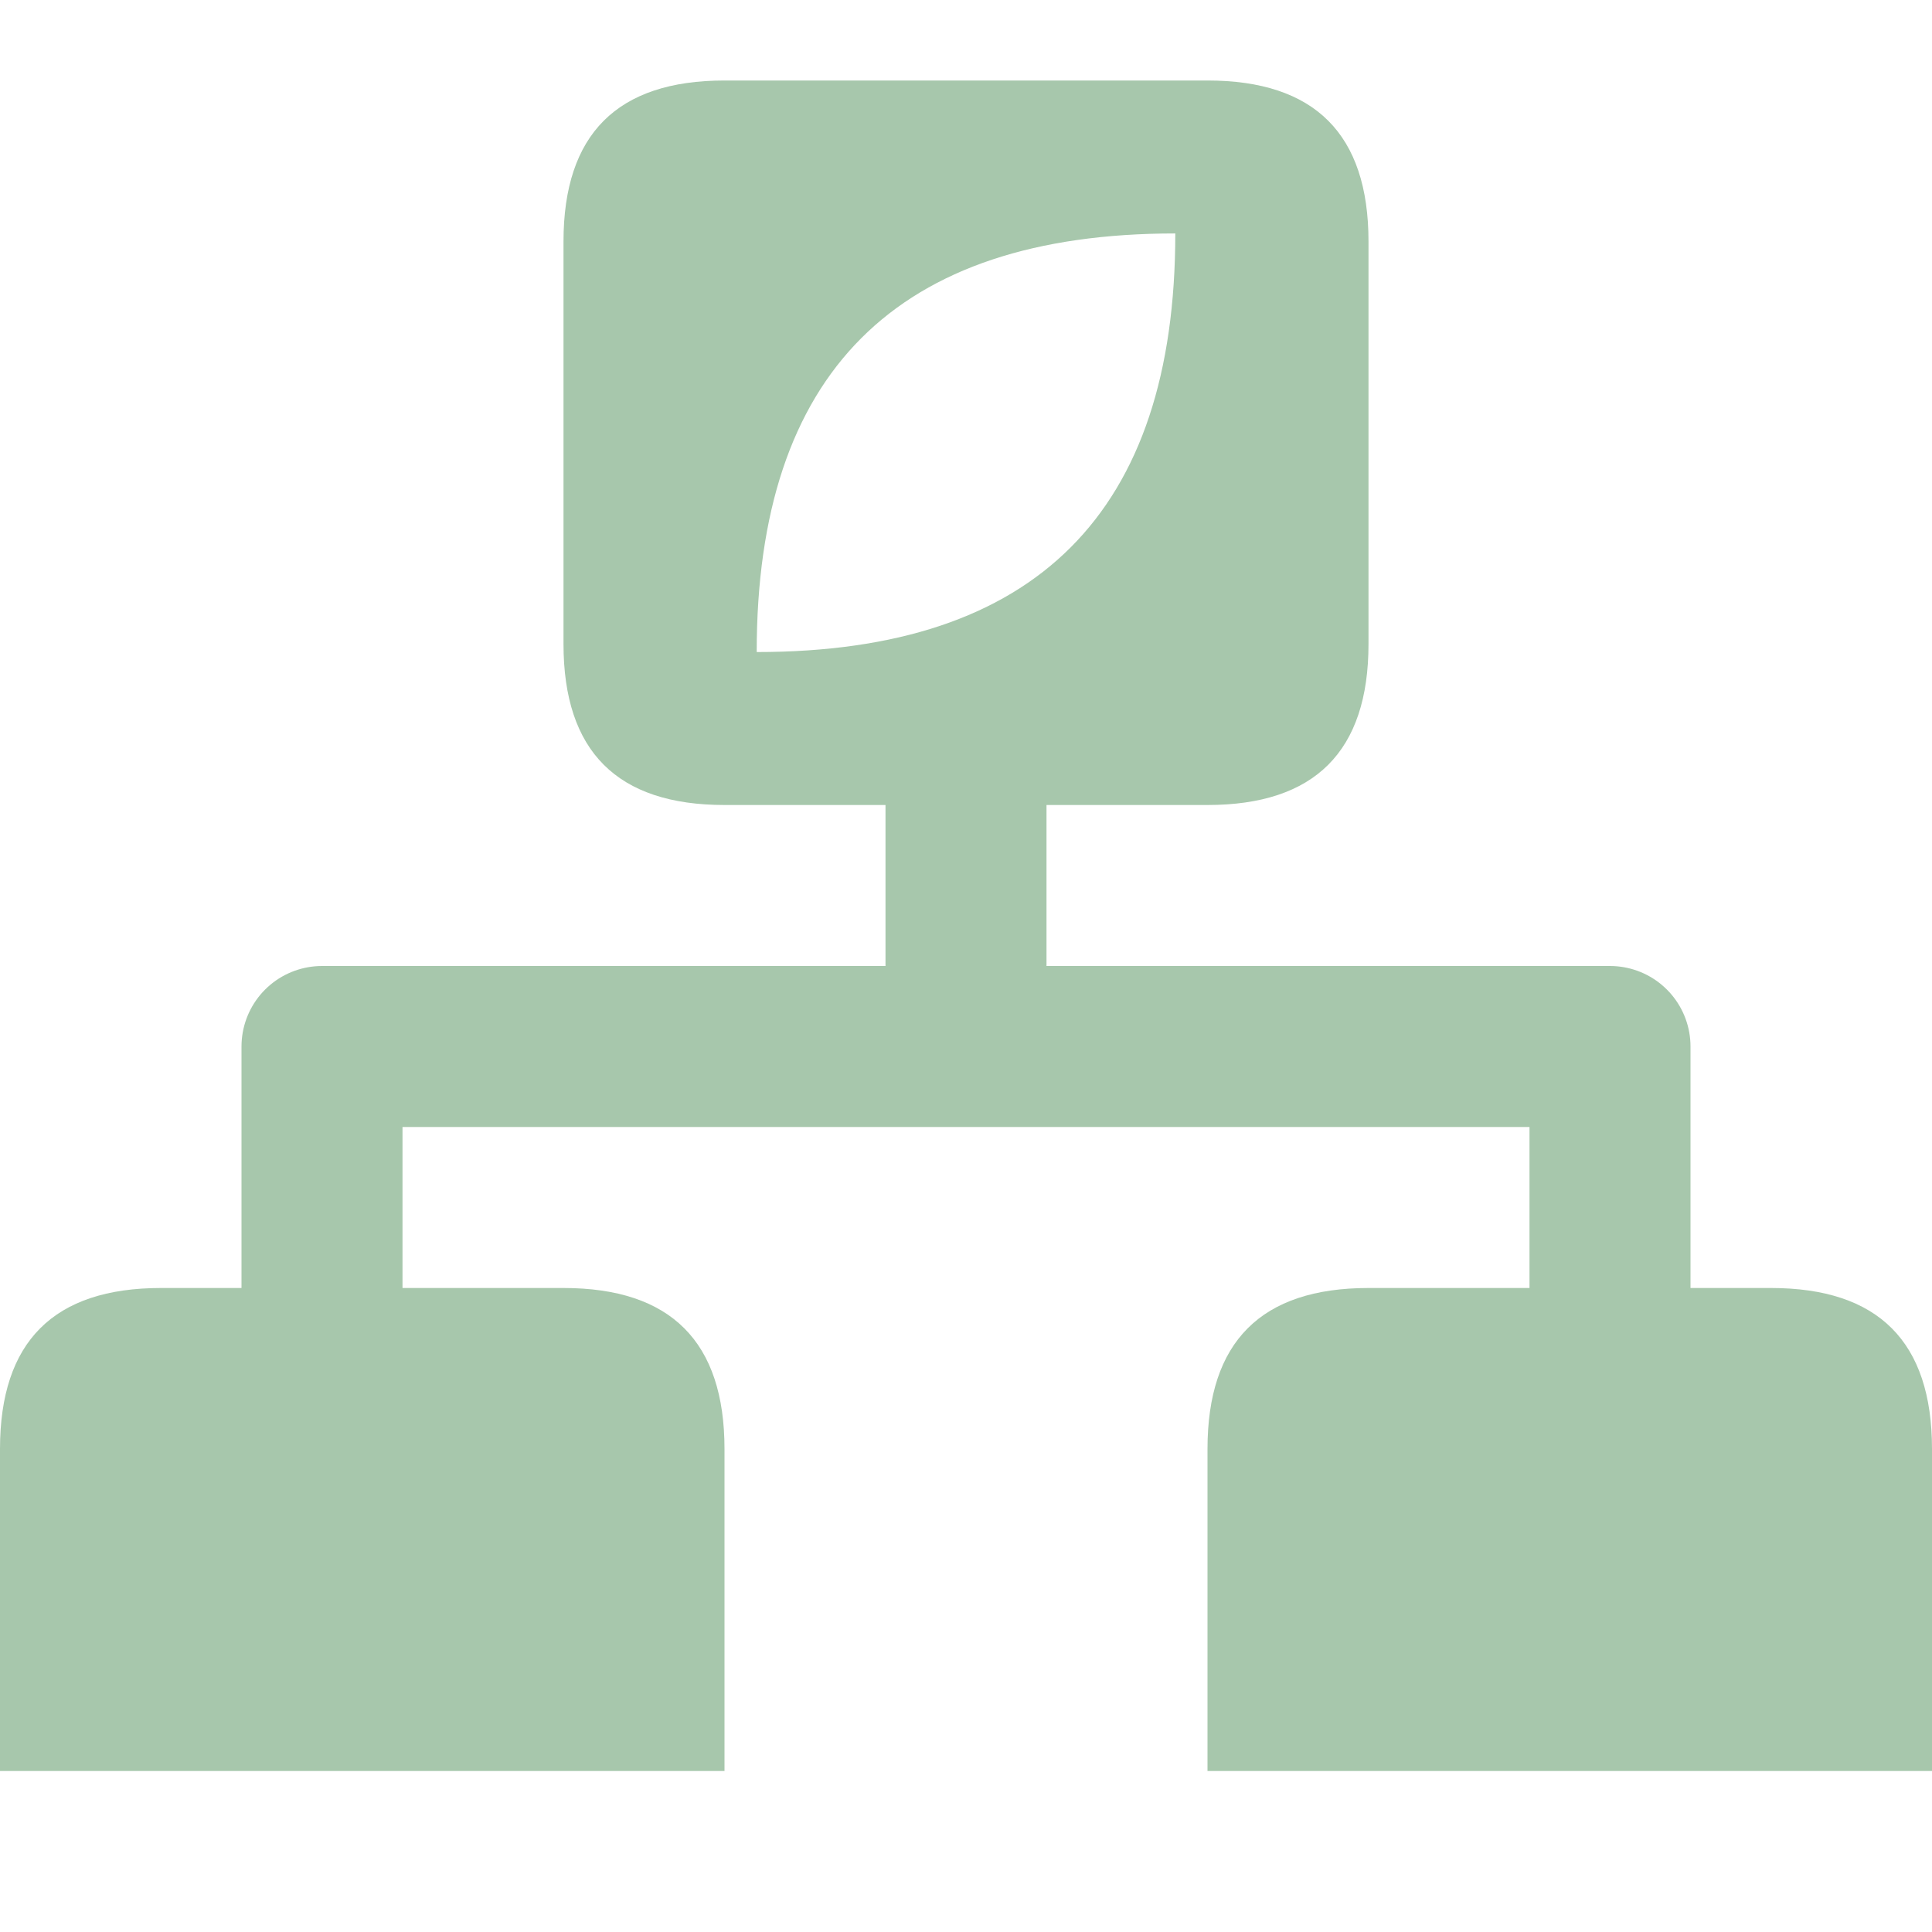
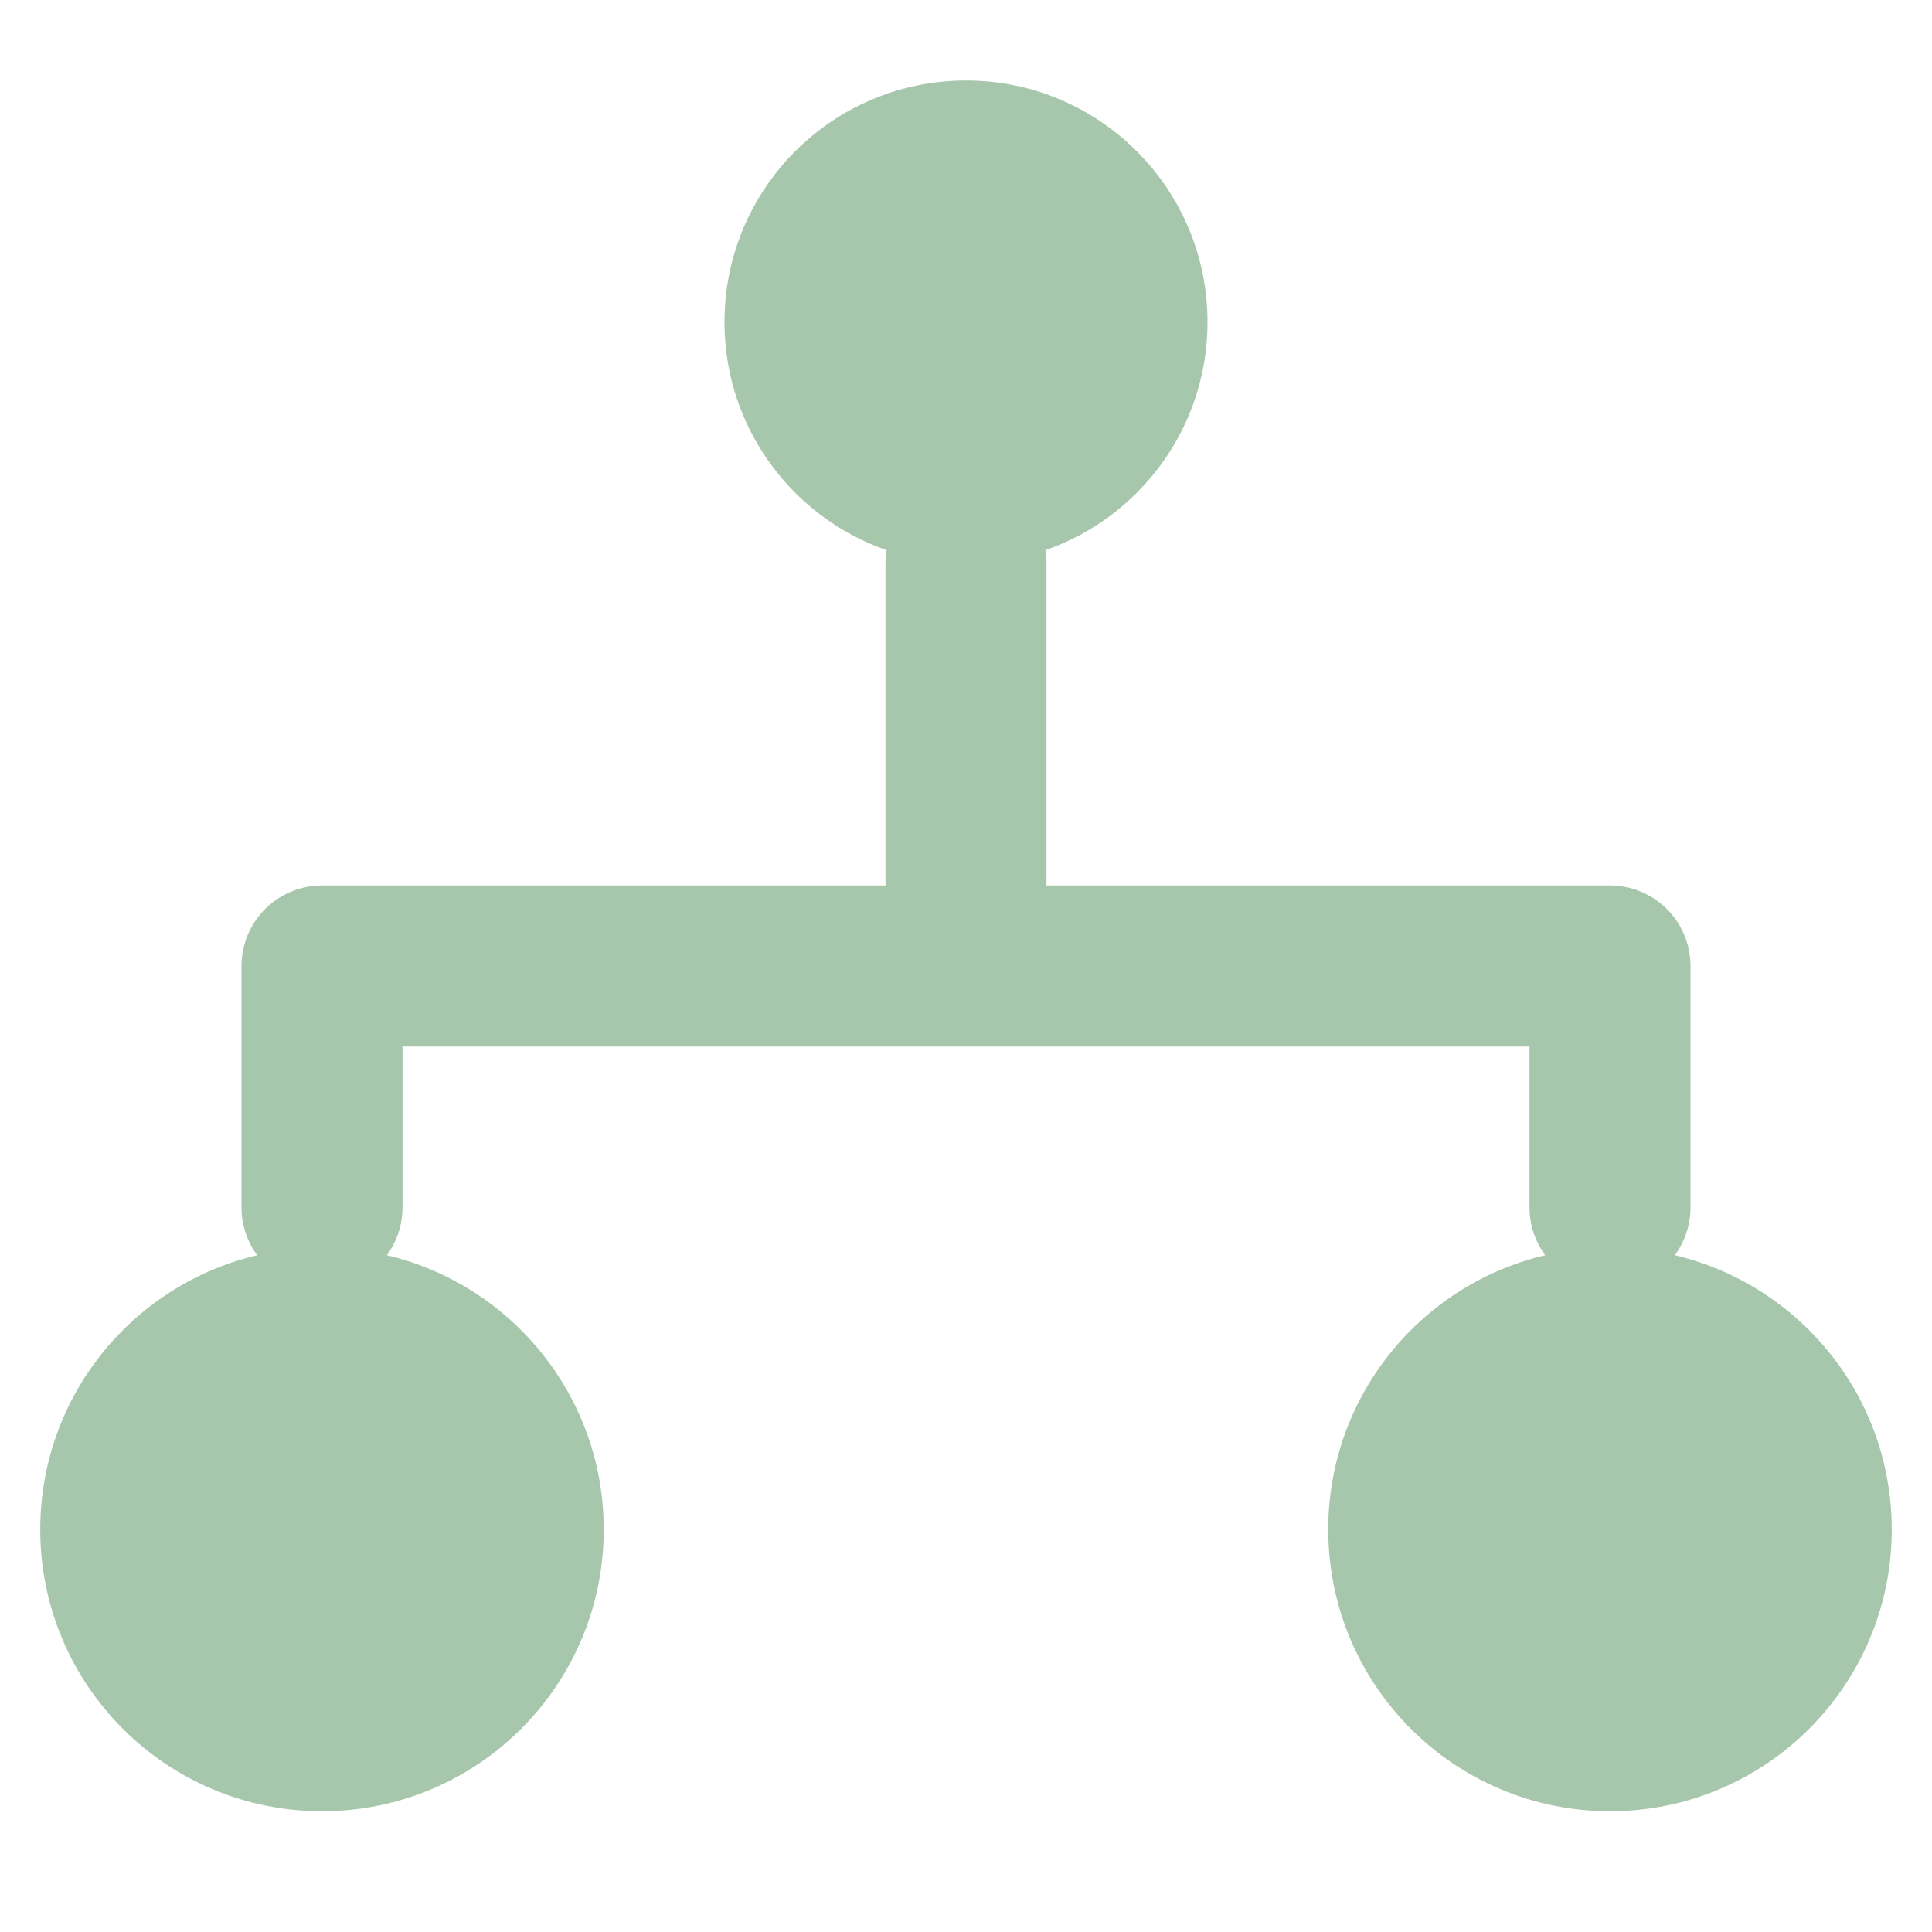
<svg xmlns="http://www.w3.org/2000/svg" viewBox="0 0 24 24">
-   <path fill="#a7c7ac" fill-rule="evenodd" d="M9 1h6q2 0 2 2v5q0 2-2 2H9q-2 0-2-2V3q0-2 2-2zM9.4 8.1Q9.4 2.9 14.6 2.9Q14.6 8.1 9.4 8.1zM2 16h5q2 0 2 2v4H0v-4q0-2 2-2zM17 16h5q2 0 2 2v4h-9v-4q0-2 2-2z" />
-   <path fill="none" stroke="#a7c7ac" stroke-width="2" stroke-linecap="round" stroke-linejoin="round" d="M12 10v3M4 16v-3h16v3" />
+   <path fill="#a7c7ac" fill-rule="evenodd" d="M9 4a3 3 0 1 0 6 0a3 3 0 1 0-6 0zM0.5 19a3.5 3.5 0 1 0 7 0a3.5 3.5 0 1 0-7 0zM16.5 19a3.5 3.5 0 1 0 7 0a3.5 3.5 0 1 0-7 0z" />
+   <path fill="none" stroke="#a7c7ac" stroke-width="2" stroke-linecap="round" stroke-linejoin="round" d="M12 7v5M4 15v-3h16v3" />
  <path fill="#bda4d2" d="" />
</svg>
